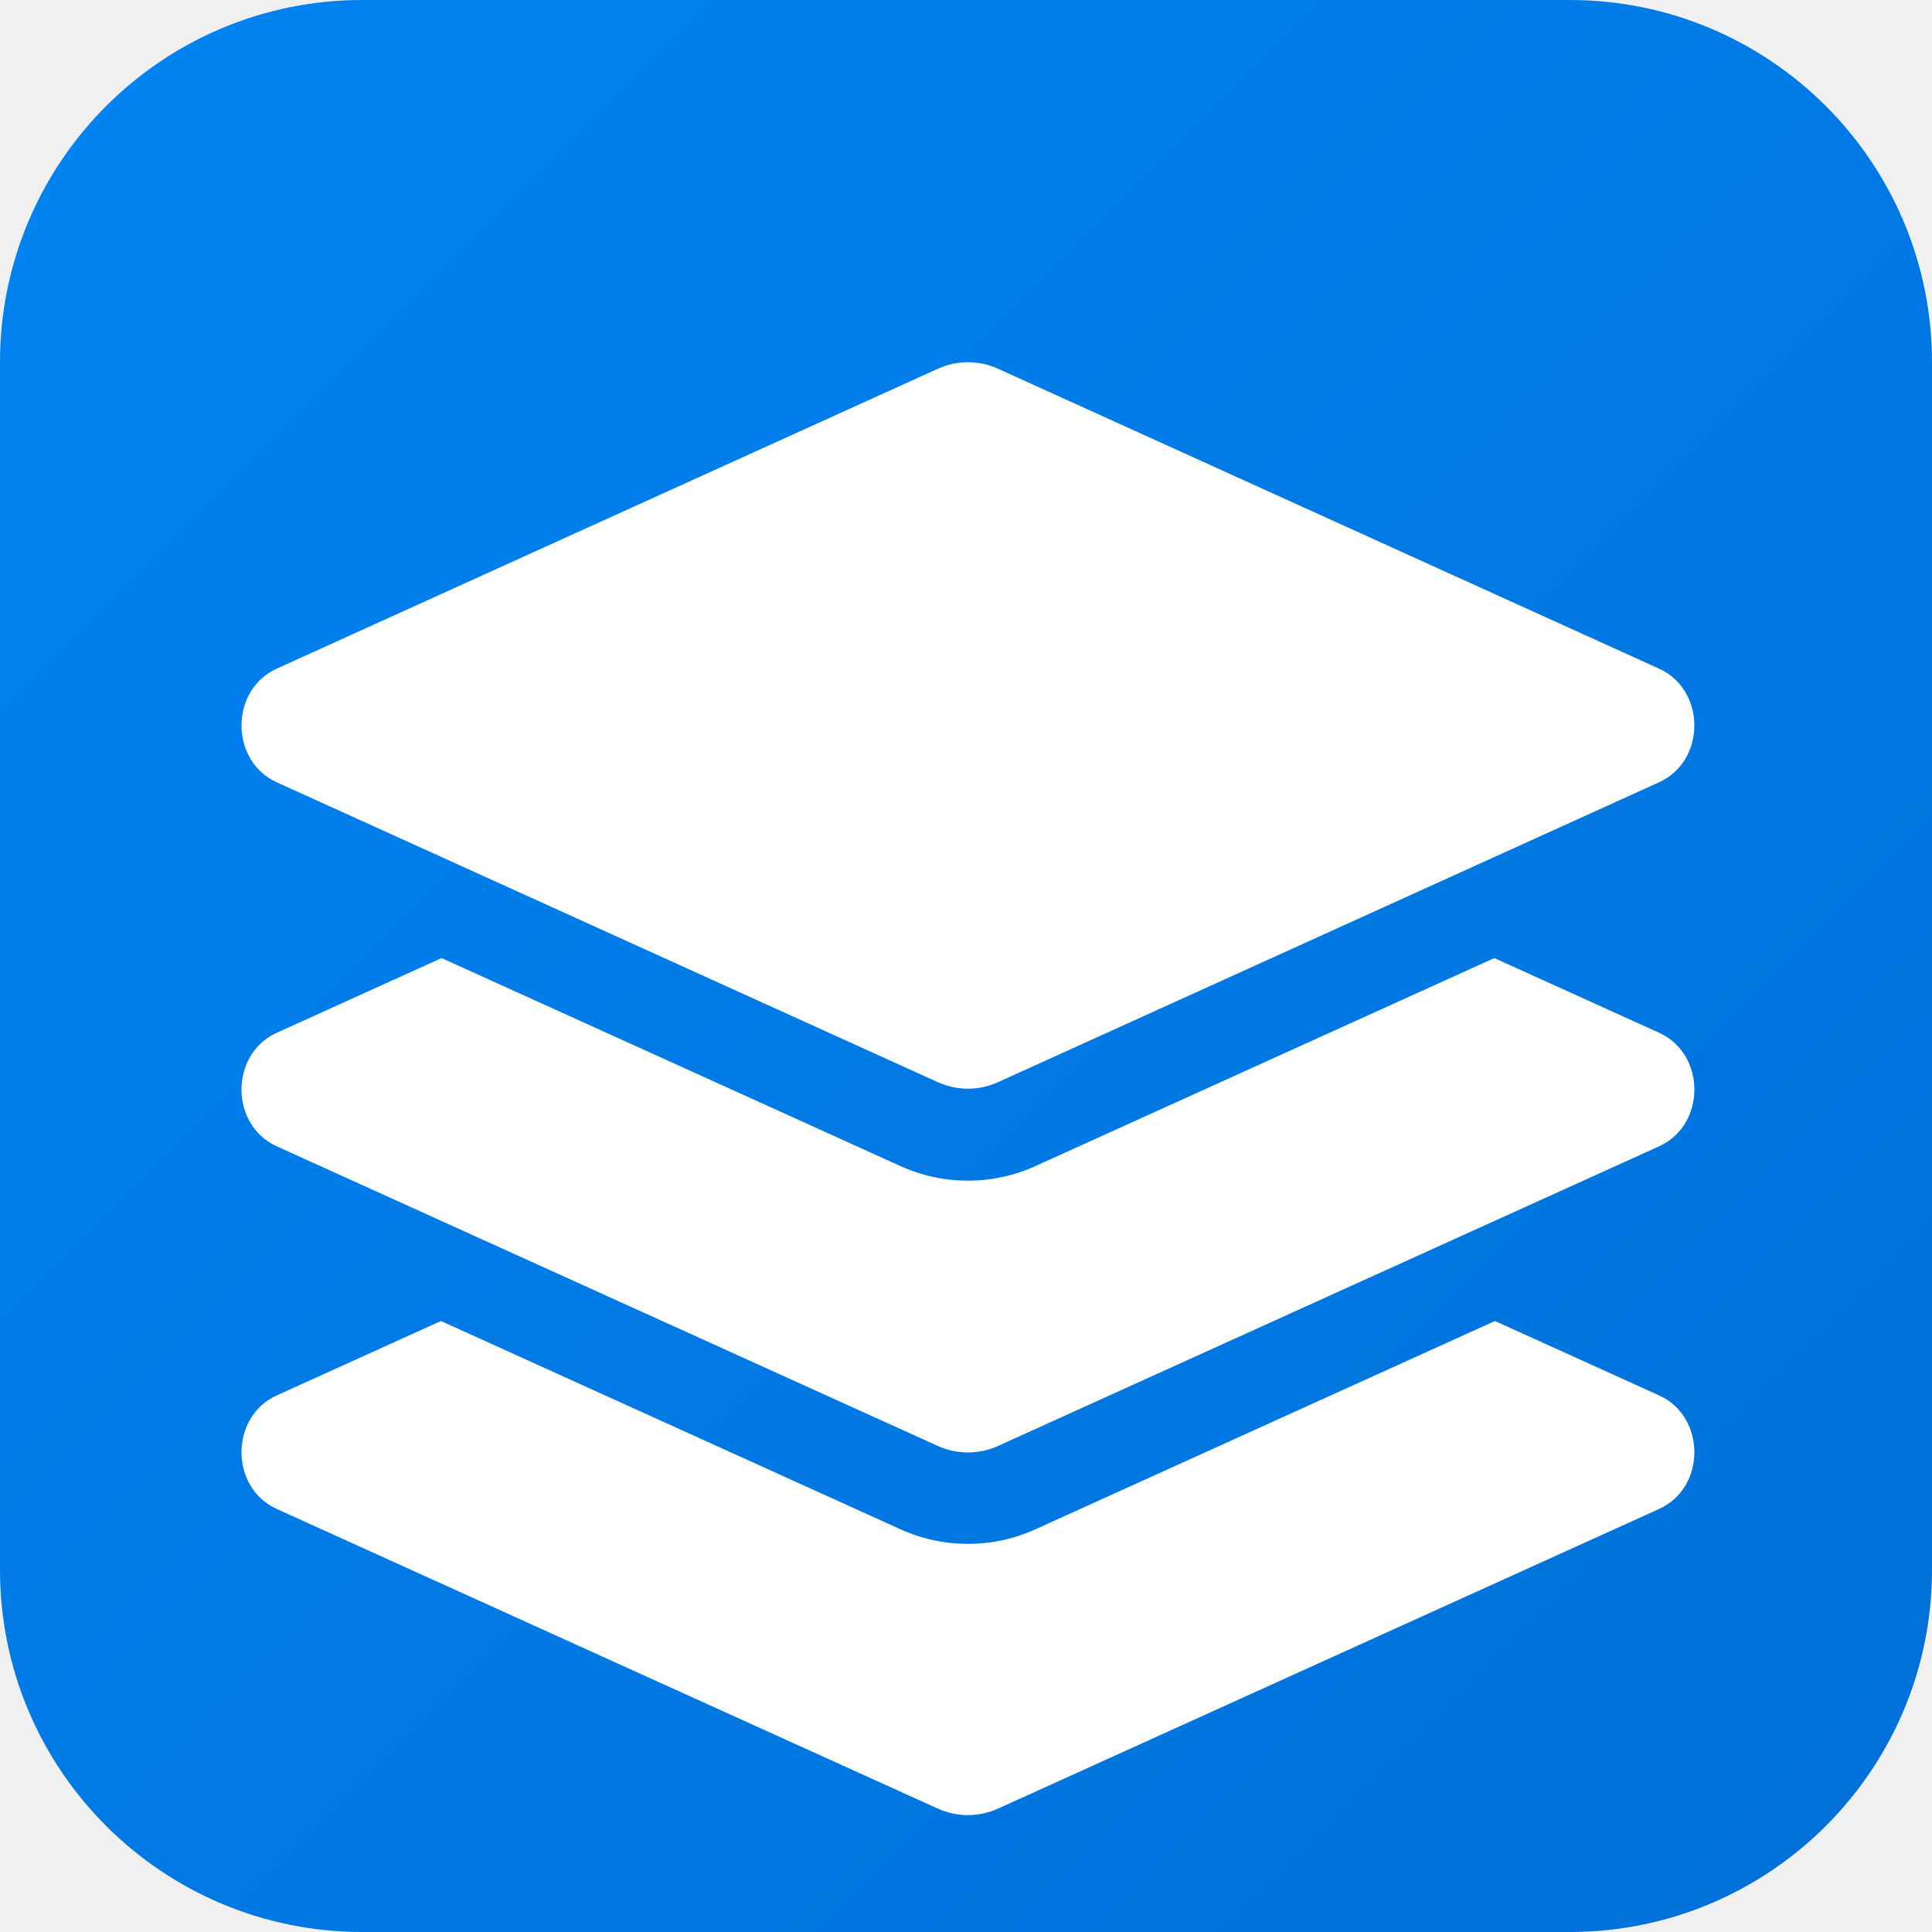
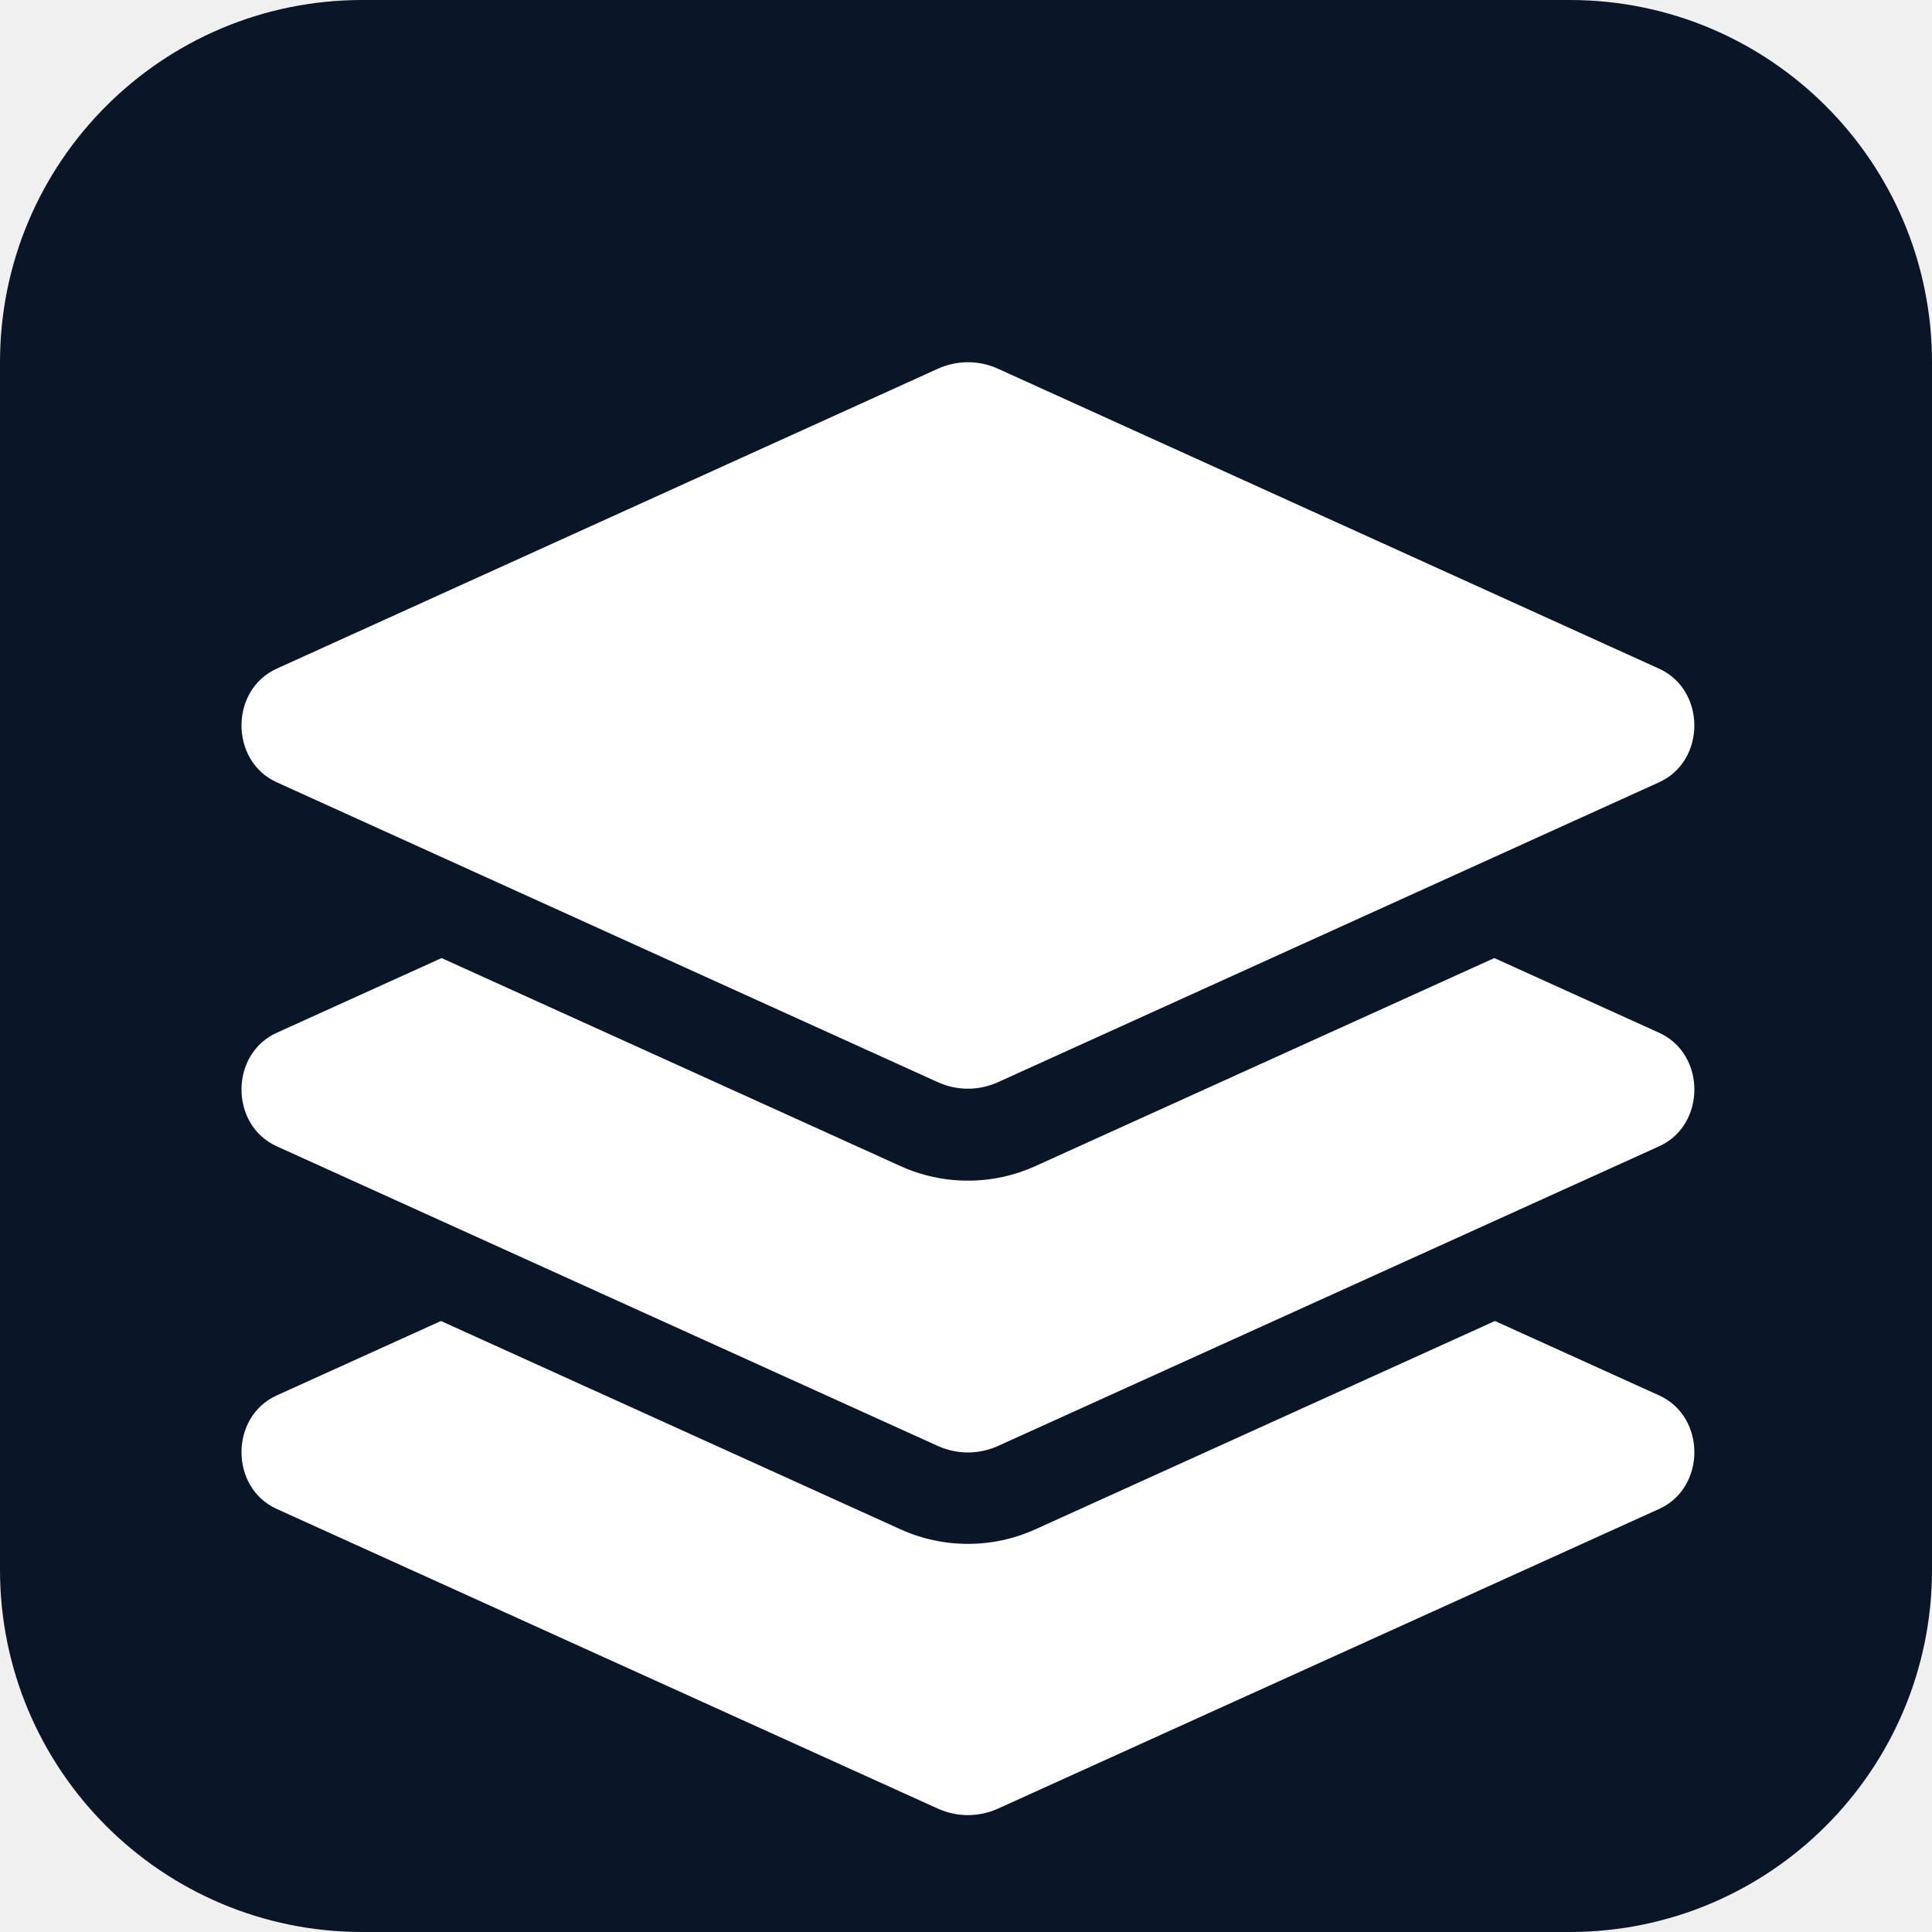
<svg xmlns="http://www.w3.org/2000/svg" viewBox="0 0 32 32" fill="none">
-   <rect width="32" height="32" rx="6" fill="url(#gradient)" />
+   <rect width="32" height="32" rx="6" fill="#0a1628" />
  <g transform="translate(4, 6) scale(0.047)">
    <path fill="white" d="M12.41 148.02l232.94 105.67c6.8 3.09 14.49 3.09 21.29 0l232.94-105.67c16.55-7.51 16.55-32.52 0-40.03L266.65 2.31a25.607 25.607 0 0 0-21.29 0L12.41 107.98c-16.55 7.51-16.55 32.53 0 40.04zm487.18 88.28l-58.09-26.33-161.64 73.27c-7.56 3.43-15.59 5.17-23.86 5.17s-16.29-1.74-23.86-5.17L70.51 209.97l-58.1 26.33c-16.55 7.5-16.55 32.5 0 40l232.94 105.59c6.8 3.08 14.49 3.08 21.29 0L499.59 276.3c16.55-7.5 16.55-32.5 0-40zm0 127.8l-57.87-26.23-161.86 73.37c-7.56 3.43-15.59 5.17-23.86 5.17s-16.29-1.74-23.86-5.17L70.29 337.87 12.41 364.1c-16.55 7.5-16.55 32.5 0 40l232.94 105.59c6.8 3.08 14.49 3.08 21.29 0L499.59 404.1c16.55-7.5 16.55-32.5 0-40z" />
  </g>
-   <defs>
-     <linearGradient id="gradient" x1="0" y1="0" x2="32" y2="32" gradientUnits="userSpaceOnUse">
-       <stop stop-color="#0083f1" />
-       <stop offset="1" stop-color="#0070d8" />
-     </linearGradient>
-   </defs>
</svg>
